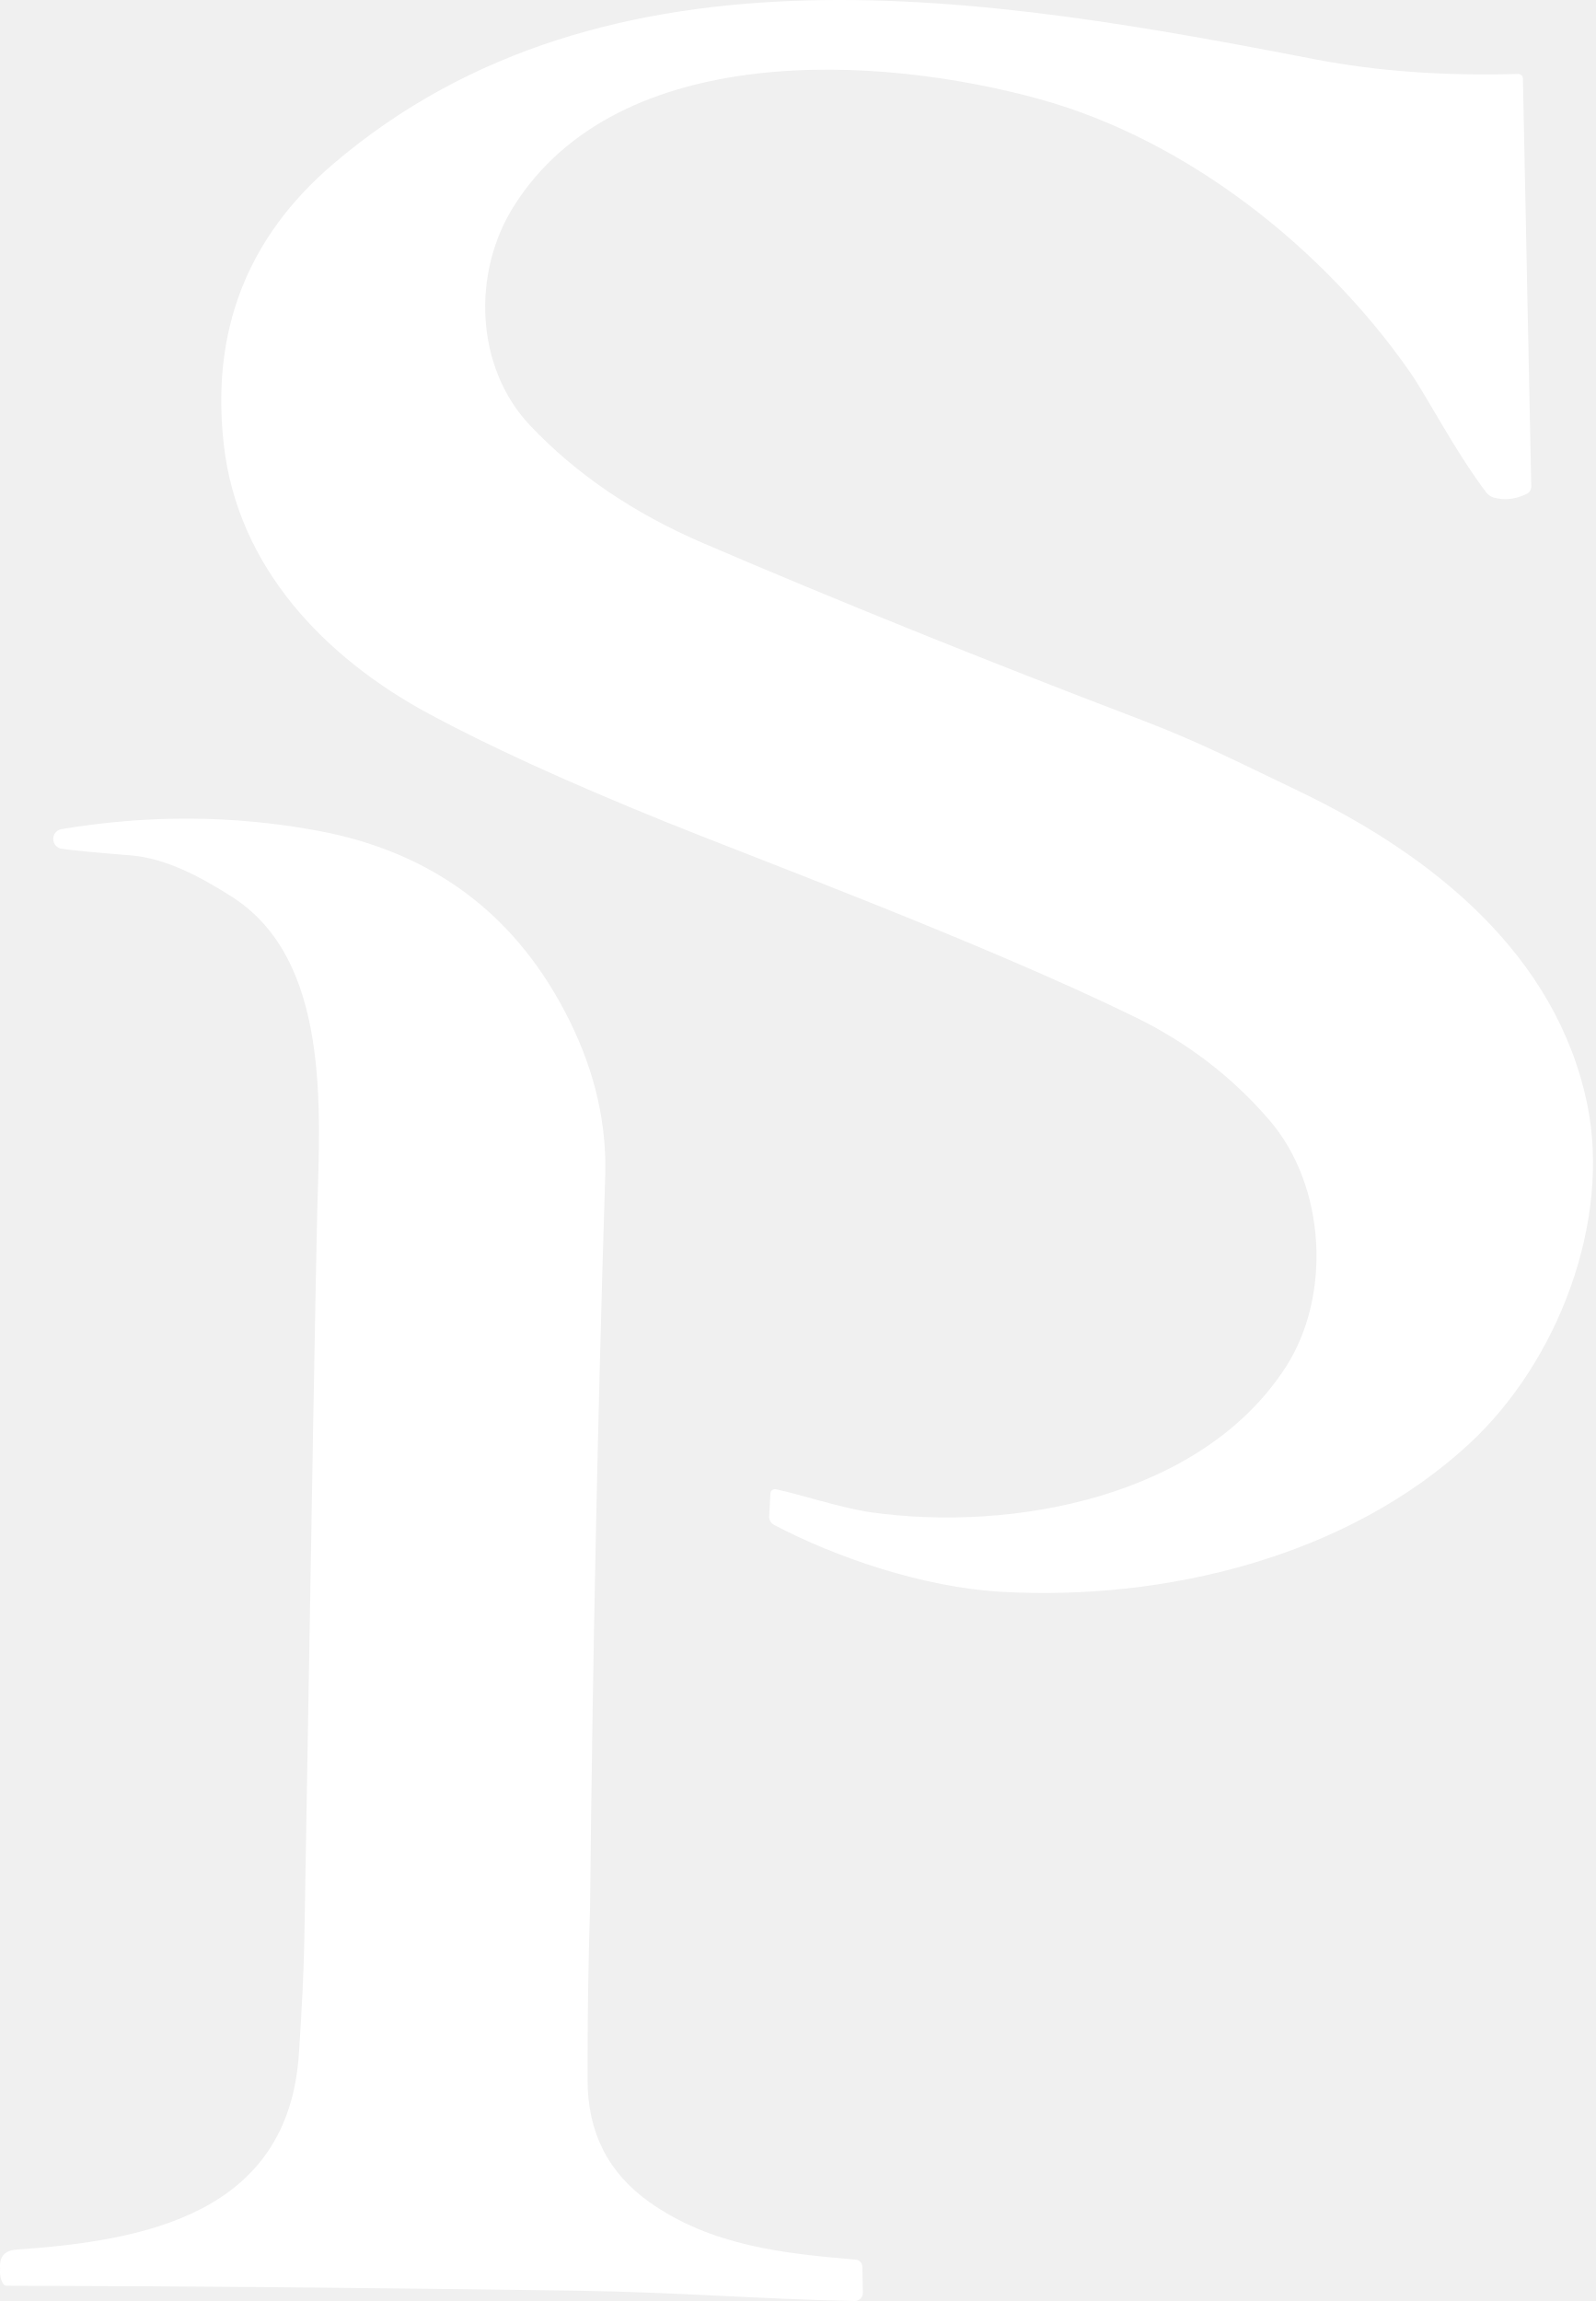
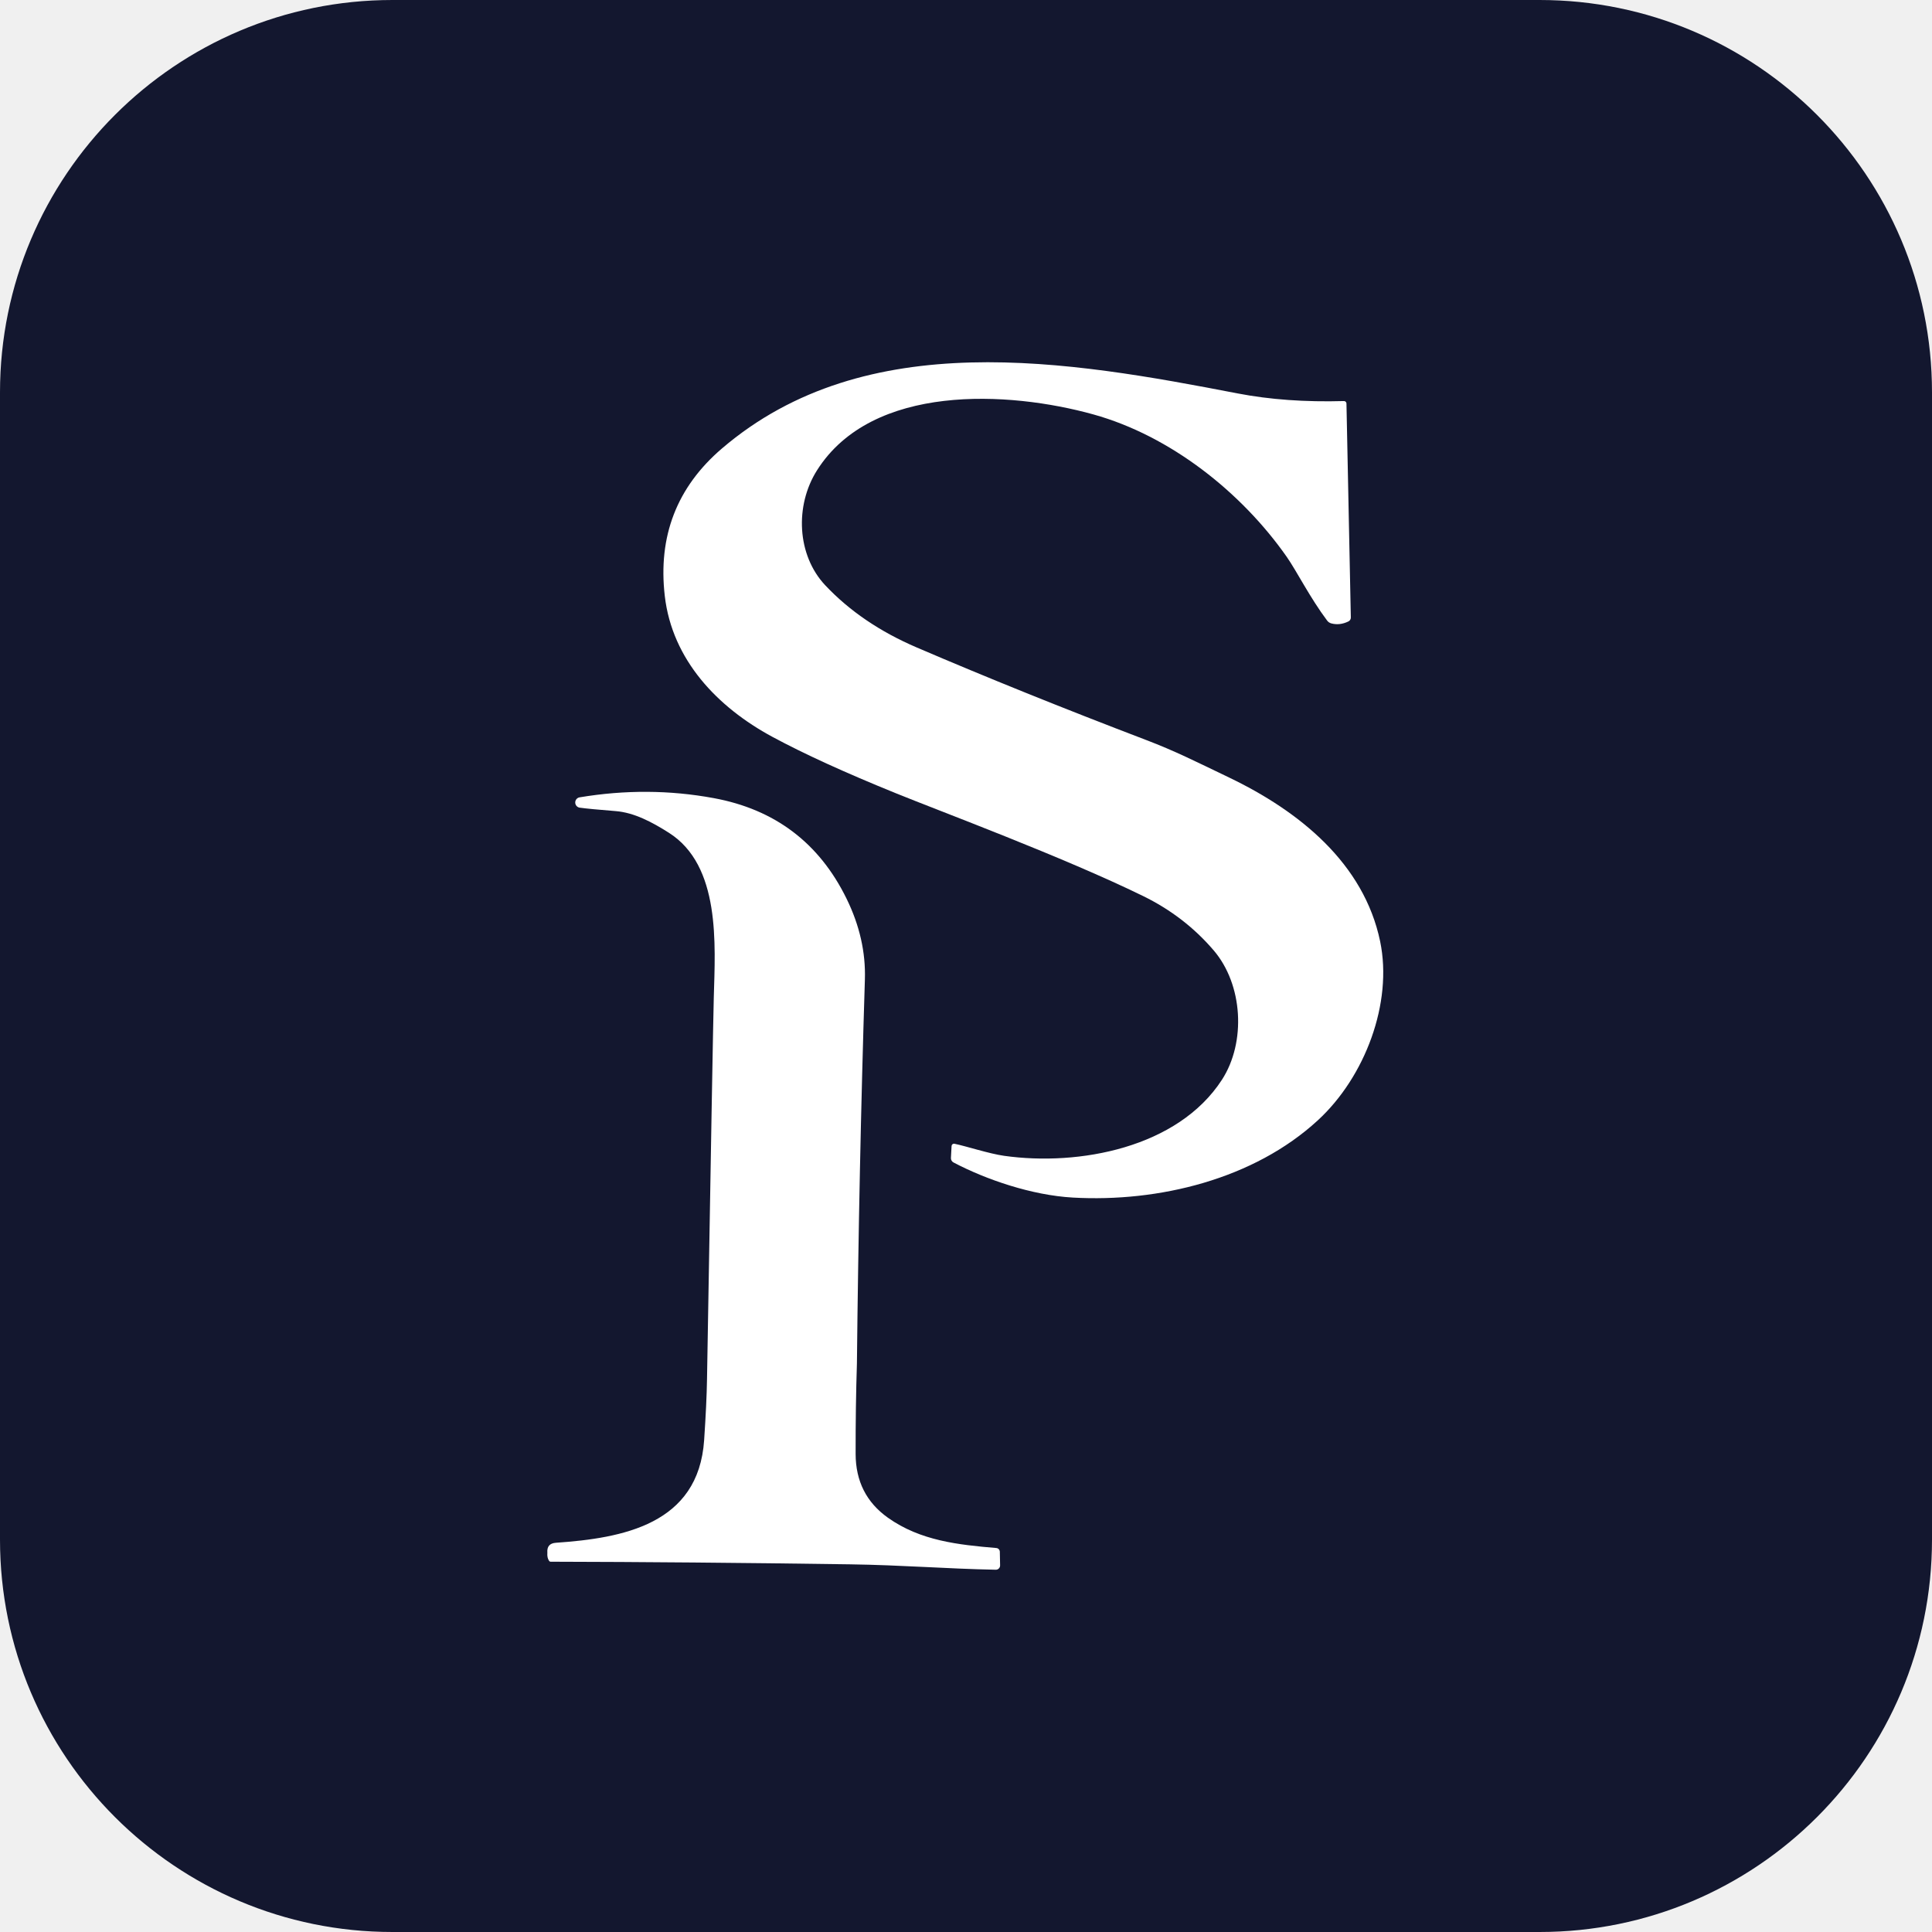
- <svg xmlns="http://www.w3.org/2000/svg" width="129" height="186" viewBox="0 0 129 186" fill="none">
-   <path d="M62.722 120.384C64.61 120.775 68.024 121.908 70.373 122.242C81.914 123.866 97.138 121.003 103.924 110.521C107.664 104.739 107.16 95.859 102.646 90.59C99.656 87.096 96.036 84.309 91.787 82.23C79.444 76.191 60.429 69.134 53.679 66.385C45.853 63.209 39.519 60.316 34.679 57.705C26.204 53.14 19.234 45.834 18.098 36.007C17.029 26.798 19.96 19.226 26.892 13.291C49.123 -5.736 80.409 -0.203 106.344 4.803C111.298 5.757 116.757 6.149 122.719 5.978C122.768 5.977 122.817 5.986 122.863 6.004C122.909 6.022 122.951 6.049 122.987 6.084C123.022 6.118 123.051 6.159 123.071 6.205C123.09 6.25 123.101 6.299 123.102 6.348L123.776 39.319C123.778 39.444 123.745 39.568 123.679 39.675C123.614 39.782 123.52 39.868 123.407 39.924C122.508 40.361 121.623 40.46 120.753 40.223C120.504 40.154 120.285 40.004 120.128 39.796C117.473 36.257 115.444 32.183 113.903 29.976C106.933 20.021 95.975 11.333 84.114 8.036C71.069 4.412 50.038 3.244 41.556 16.631C38.1 22.079 38.441 29.712 42.82 34.362C46.548 38.317 51.242 41.507 56.902 43.933C67.666 48.552 79.442 53.302 92.227 58.182C96.727 59.898 99.687 61.408 105.031 63.971C115.827 69.156 125.785 77.167 128.29 89.208C130.264 98.715 125.948 110.087 118.716 116.752C108.836 125.86 94.172 129.42 80.949 128.673C74.632 128.317 67.584 125.903 62.566 123.261C62.441 123.195 62.338 123.094 62.268 122.971C62.199 122.847 62.167 122.705 62.175 122.563L62.275 120.719C62.278 120.666 62.294 120.614 62.319 120.568C62.344 120.521 62.38 120.48 62.422 120.449C62.464 120.417 62.513 120.395 62.565 120.384C62.617 120.372 62.67 120.372 62.722 120.384Z" fill="white" />
-   <path d="M47.694 154.215C47.552 158.682 47.485 163.332 47.495 168.167C47.504 172.361 49.158 175.632 52.457 177.98C57.476 181.552 63.354 182.162 69.175 182.657C69.317 182.669 69.45 182.735 69.548 182.84C69.646 182.946 69.703 183.085 69.707 183.231L69.75 185.333C69.751 185.421 69.734 185.509 69.701 185.591C69.668 185.673 69.618 185.747 69.556 185.809C69.494 185.871 69.42 185.92 69.339 185.953C69.257 185.986 69.17 186.002 69.083 186C61.387 185.849 54.679 185.283 46.615 185.168C30.046 184.929 14.681 184.795 0.522 184.766C0.474 184.766 0.426 184.754 0.383 184.73C0.339 184.707 0.302 184.672 0.273 184.63C0.055 184.309 -0.032 183.896 0.01 183.389C-0.068 182.435 0.358 181.911 1.331 181.847C11.575 181.136 23.295 179.042 24.161 166.022C24.416 162.206 24.563 159.098 24.601 156.697C25.202 121.084 25.55 101.477 25.645 97.876C25.872 89.648 26.716 77.54 18.723 72.476C16.146 70.84 13.378 69.362 10.517 69.14C7.81 68.925 5.964 68.748 4.98 68.609C4.793 68.581 4.623 68.487 4.499 68.343C4.375 68.2 4.306 68.016 4.303 67.826C4.301 67.635 4.365 67.45 4.485 67.303C4.605 67.157 4.773 67.058 4.958 67.024C11.967 65.852 18.856 65.891 25.623 67.139C35.065 68.875 41.892 74.042 46.103 82.64C48.11 86.743 49.05 90.882 48.922 95.057C48.311 114.578 47.902 134.297 47.694 154.215Z" fill="white" />
+ <svg xmlns="http://www.w3.org/2000/svg" viewBox="0 0 64 64" width="64" height="64">
+   <rect width="64" height="64" rx="13" fill="#13172f" />
+   <g transform="translate(18.13 12.00) scale(0.21505)">
+     <path d="M62.722 120.384C64.61 120.775 68.024 121.908 70.373 122.242C81.914 123.866 97.138 121.003 103.924 110.521C107.664 104.739 107.16 95.859 102.646 90.59C99.656 87.096 96.036 84.309 91.787 82.23C79.444 76.191 60.429 69.134 53.679 66.385C45.853 63.209 39.519 60.316 34.679 57.705C26.204 53.14 19.234 45.834 18.098 36.007C17.029 26.798 19.96 19.226 26.892 13.291C49.123 -5.736 80.409 -0.203 106.344 4.803C111.298 5.757 116.757 6.149 122.719 5.978C122.768 5.977 122.817 5.986 122.863 6.004C122.909 6.022 122.951 6.049 122.987 6.084C123.022 6.118 123.051 6.159 123.071 6.205C123.09 6.25 123.101 6.299 123.102 6.348L123.776 39.319C123.778 39.444 123.745 39.568 123.679 39.675C123.614 39.782 123.52 39.868 123.407 39.924C122.508 40.361 121.623 40.46 120.753 40.223C120.504 40.154 120.285 40.004 120.128 39.796C117.473 36.257 115.444 32.183 113.903 29.976C106.933 20.021 95.975 11.333 84.114 8.036C71.069 4.412 50.038 3.244 41.556 16.631C38.1 22.079 38.441 29.712 42.82 34.362C46.548 38.317 51.242 41.507 56.902 43.933C67.666 48.552 79.442 53.302 92.227 58.182C96.727 59.898 99.687 61.408 105.031 63.971C115.827 69.156 125.785 77.167 128.29 89.208C130.264 98.715 125.948 110.087 118.716 116.752C108.836 125.86 94.172 129.42 80.949 128.673C74.632 128.317 67.584 125.903 62.566 123.261C62.441 123.195 62.338 123.094 62.268 122.971C62.199 122.847 62.167 122.705 62.175 122.563L62.275 120.719C62.278 120.666 62.294 120.614 62.319 120.568C62.344 120.521 62.38 120.48 62.422 120.449C62.464 120.417 62.513 120.395 62.565 120.384C62.617 120.372 62.67 120.372 62.722 120.384Z" fill="white" />
+     <path d="M47.694 154.215C47.552 158.682 47.485 163.332 47.495 168.167C47.504 172.361 49.158 175.632 52.457 177.98C57.476 181.552 63.354 182.162 69.175 182.657C69.317 182.669 69.45 182.735 69.548 182.84C69.646 182.946 69.703 183.085 69.707 183.231L69.75 185.333C69.751 185.421 69.734 185.509 69.701 185.591C69.668 185.673 69.618 185.747 69.556 185.809C69.494 185.871 69.42 185.92 69.339 185.953C69.257 185.986 69.17 186.002 69.083 186C61.387 185.849 54.679 185.283 46.615 185.168C30.046 184.929 14.681 184.795 0.522 184.766C0.474 184.766 0.426 184.754 0.383 184.73C0.339 184.707 0.302 184.672 0.273 184.63C0.055 184.309 -0.032 183.896 0.01 183.389C-0.068 182.435 0.358 181.911 1.331 181.847C11.575 181.136 23.295 179.042 24.161 166.022C24.416 162.206 24.563 159.098 24.601 156.697C25.202 121.084 25.55 101.477 25.645 97.876C25.872 89.648 26.716 77.54 18.723 72.476C16.146 70.84 13.378 69.362 10.517 69.14C7.81 68.925 5.964 68.748 4.98 68.609C4.793 68.581 4.623 68.487 4.499 68.343C4.375 68.2 4.306 68.016 4.303 67.826C4.301 67.635 4.365 67.45 4.485 67.303C4.605 67.157 4.773 67.058 4.958 67.024C11.967 65.852 18.856 65.891 25.623 67.139C35.065 68.875 41.892 74.042 46.103 82.64C48.11 86.743 49.05 90.882 48.922 95.057C48.311 114.578 47.902 134.297 47.694 154.215Z" fill="white" />
+   </g>
</svg>
